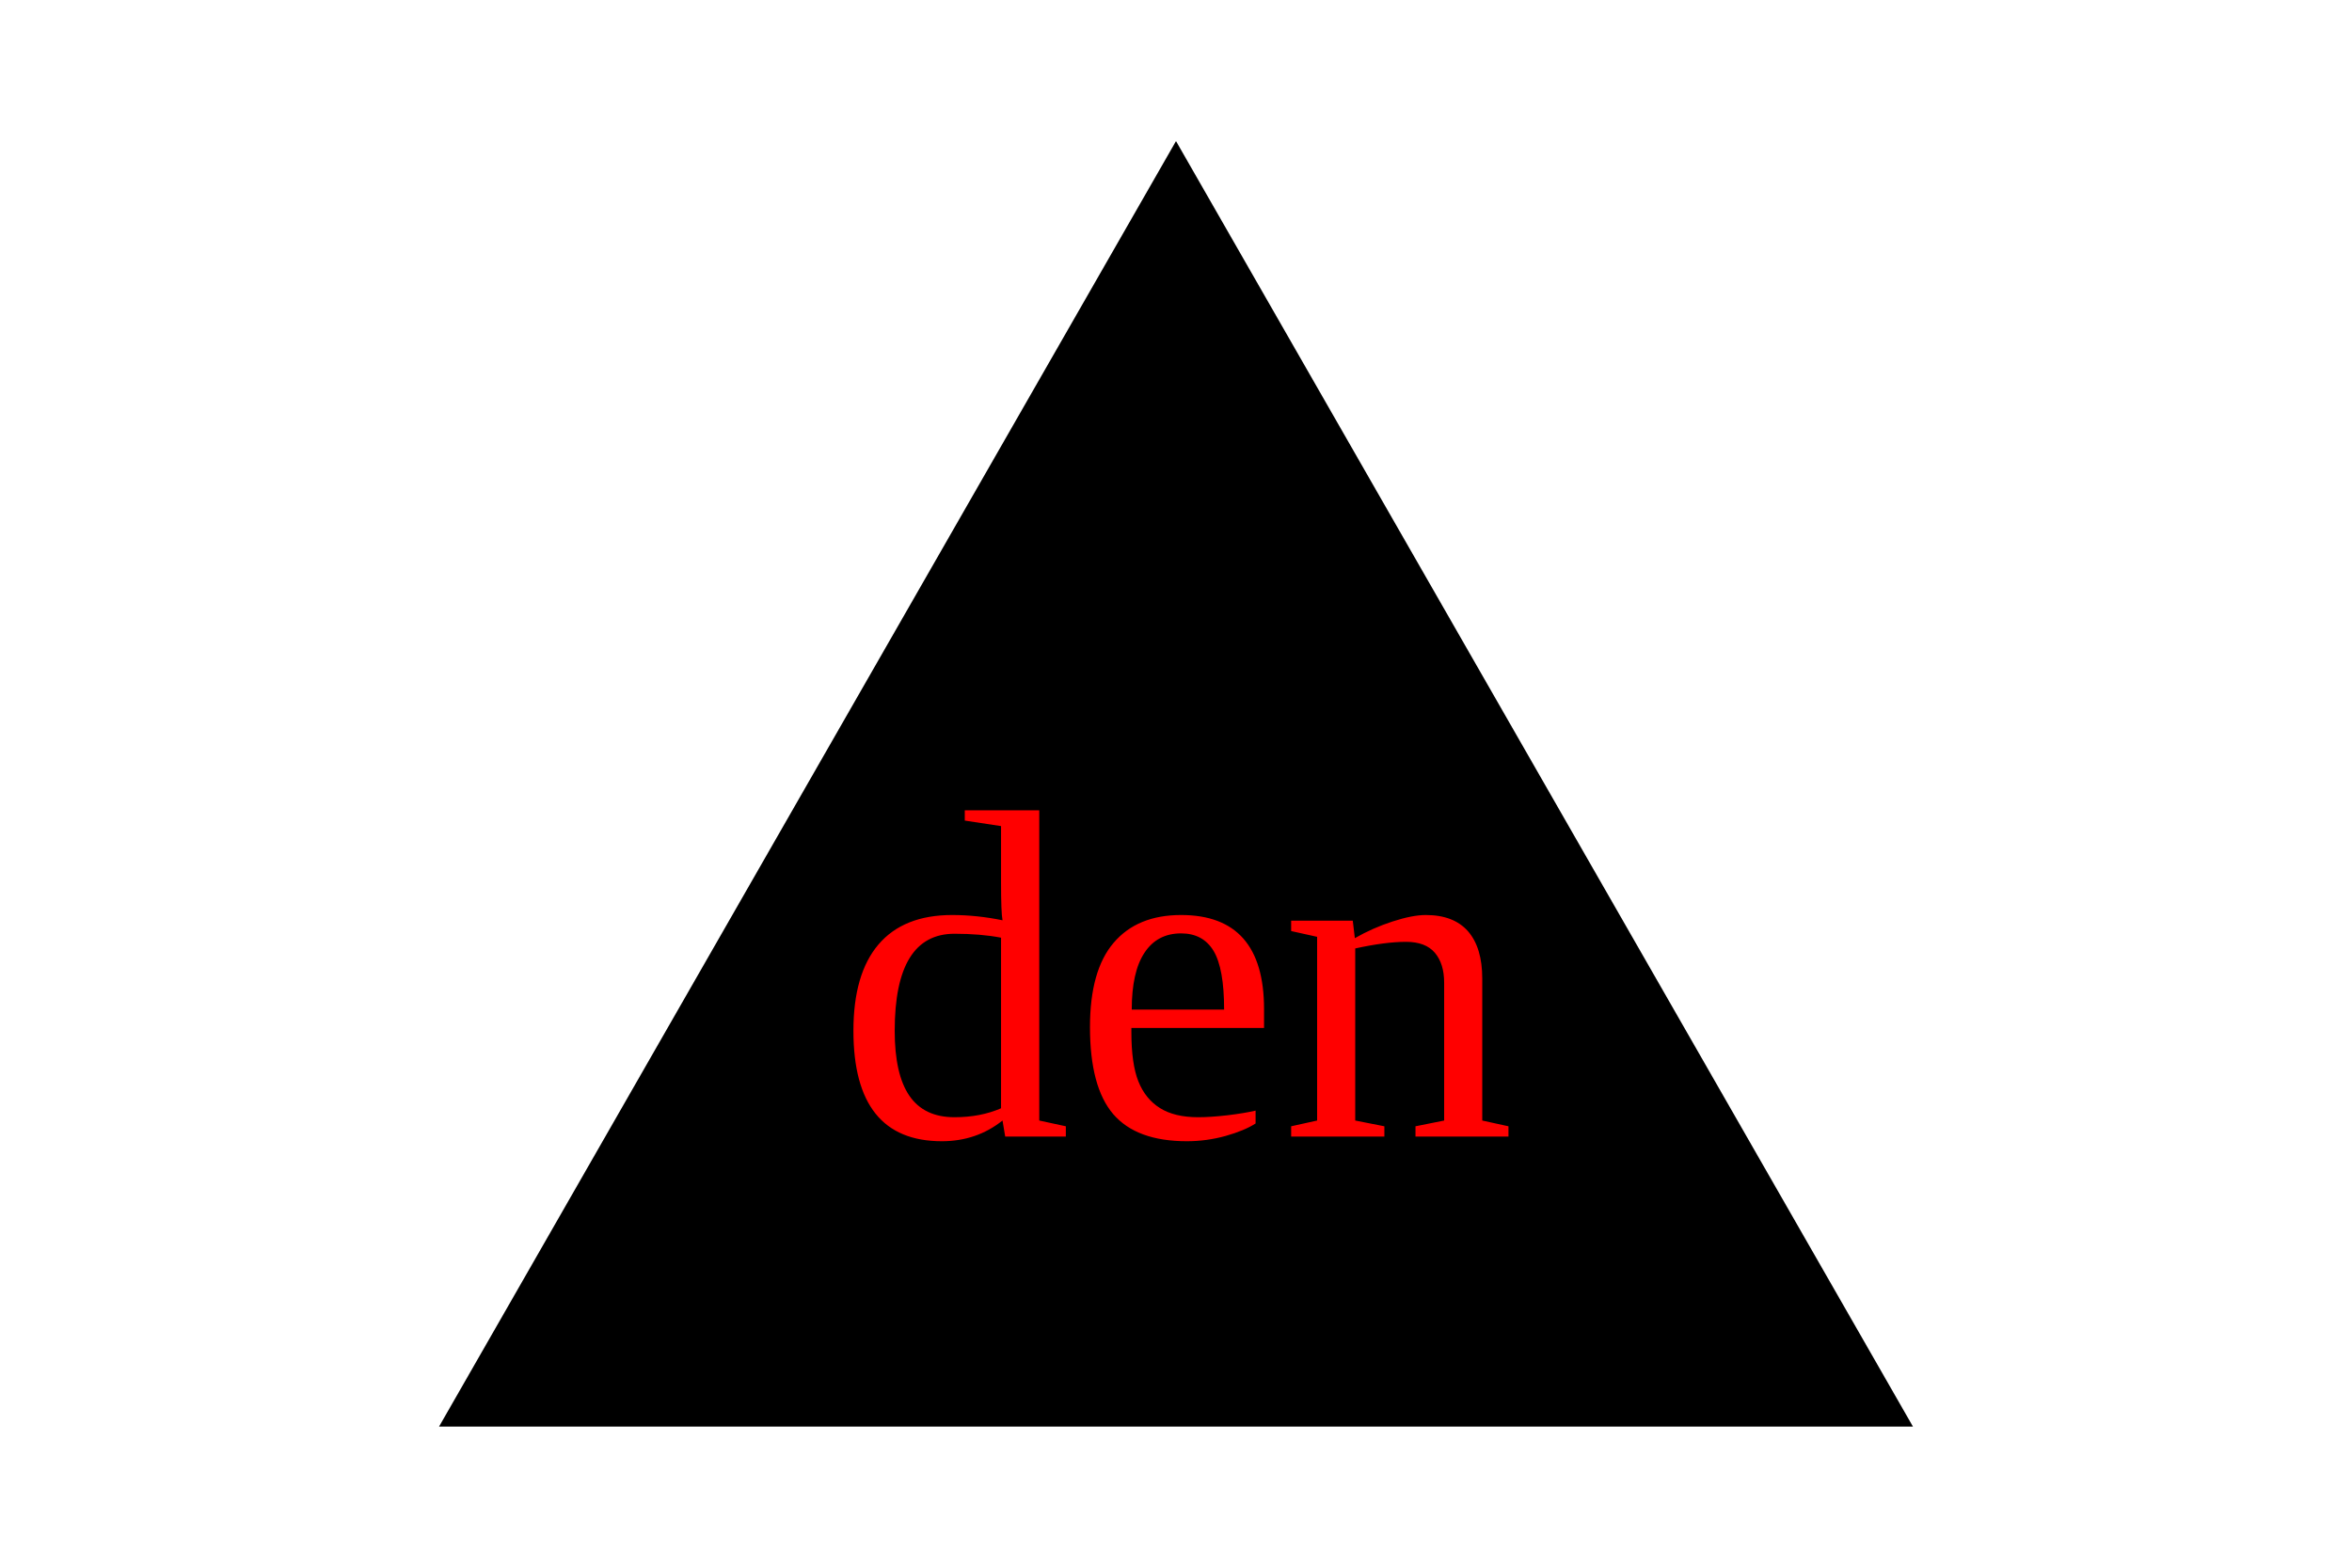
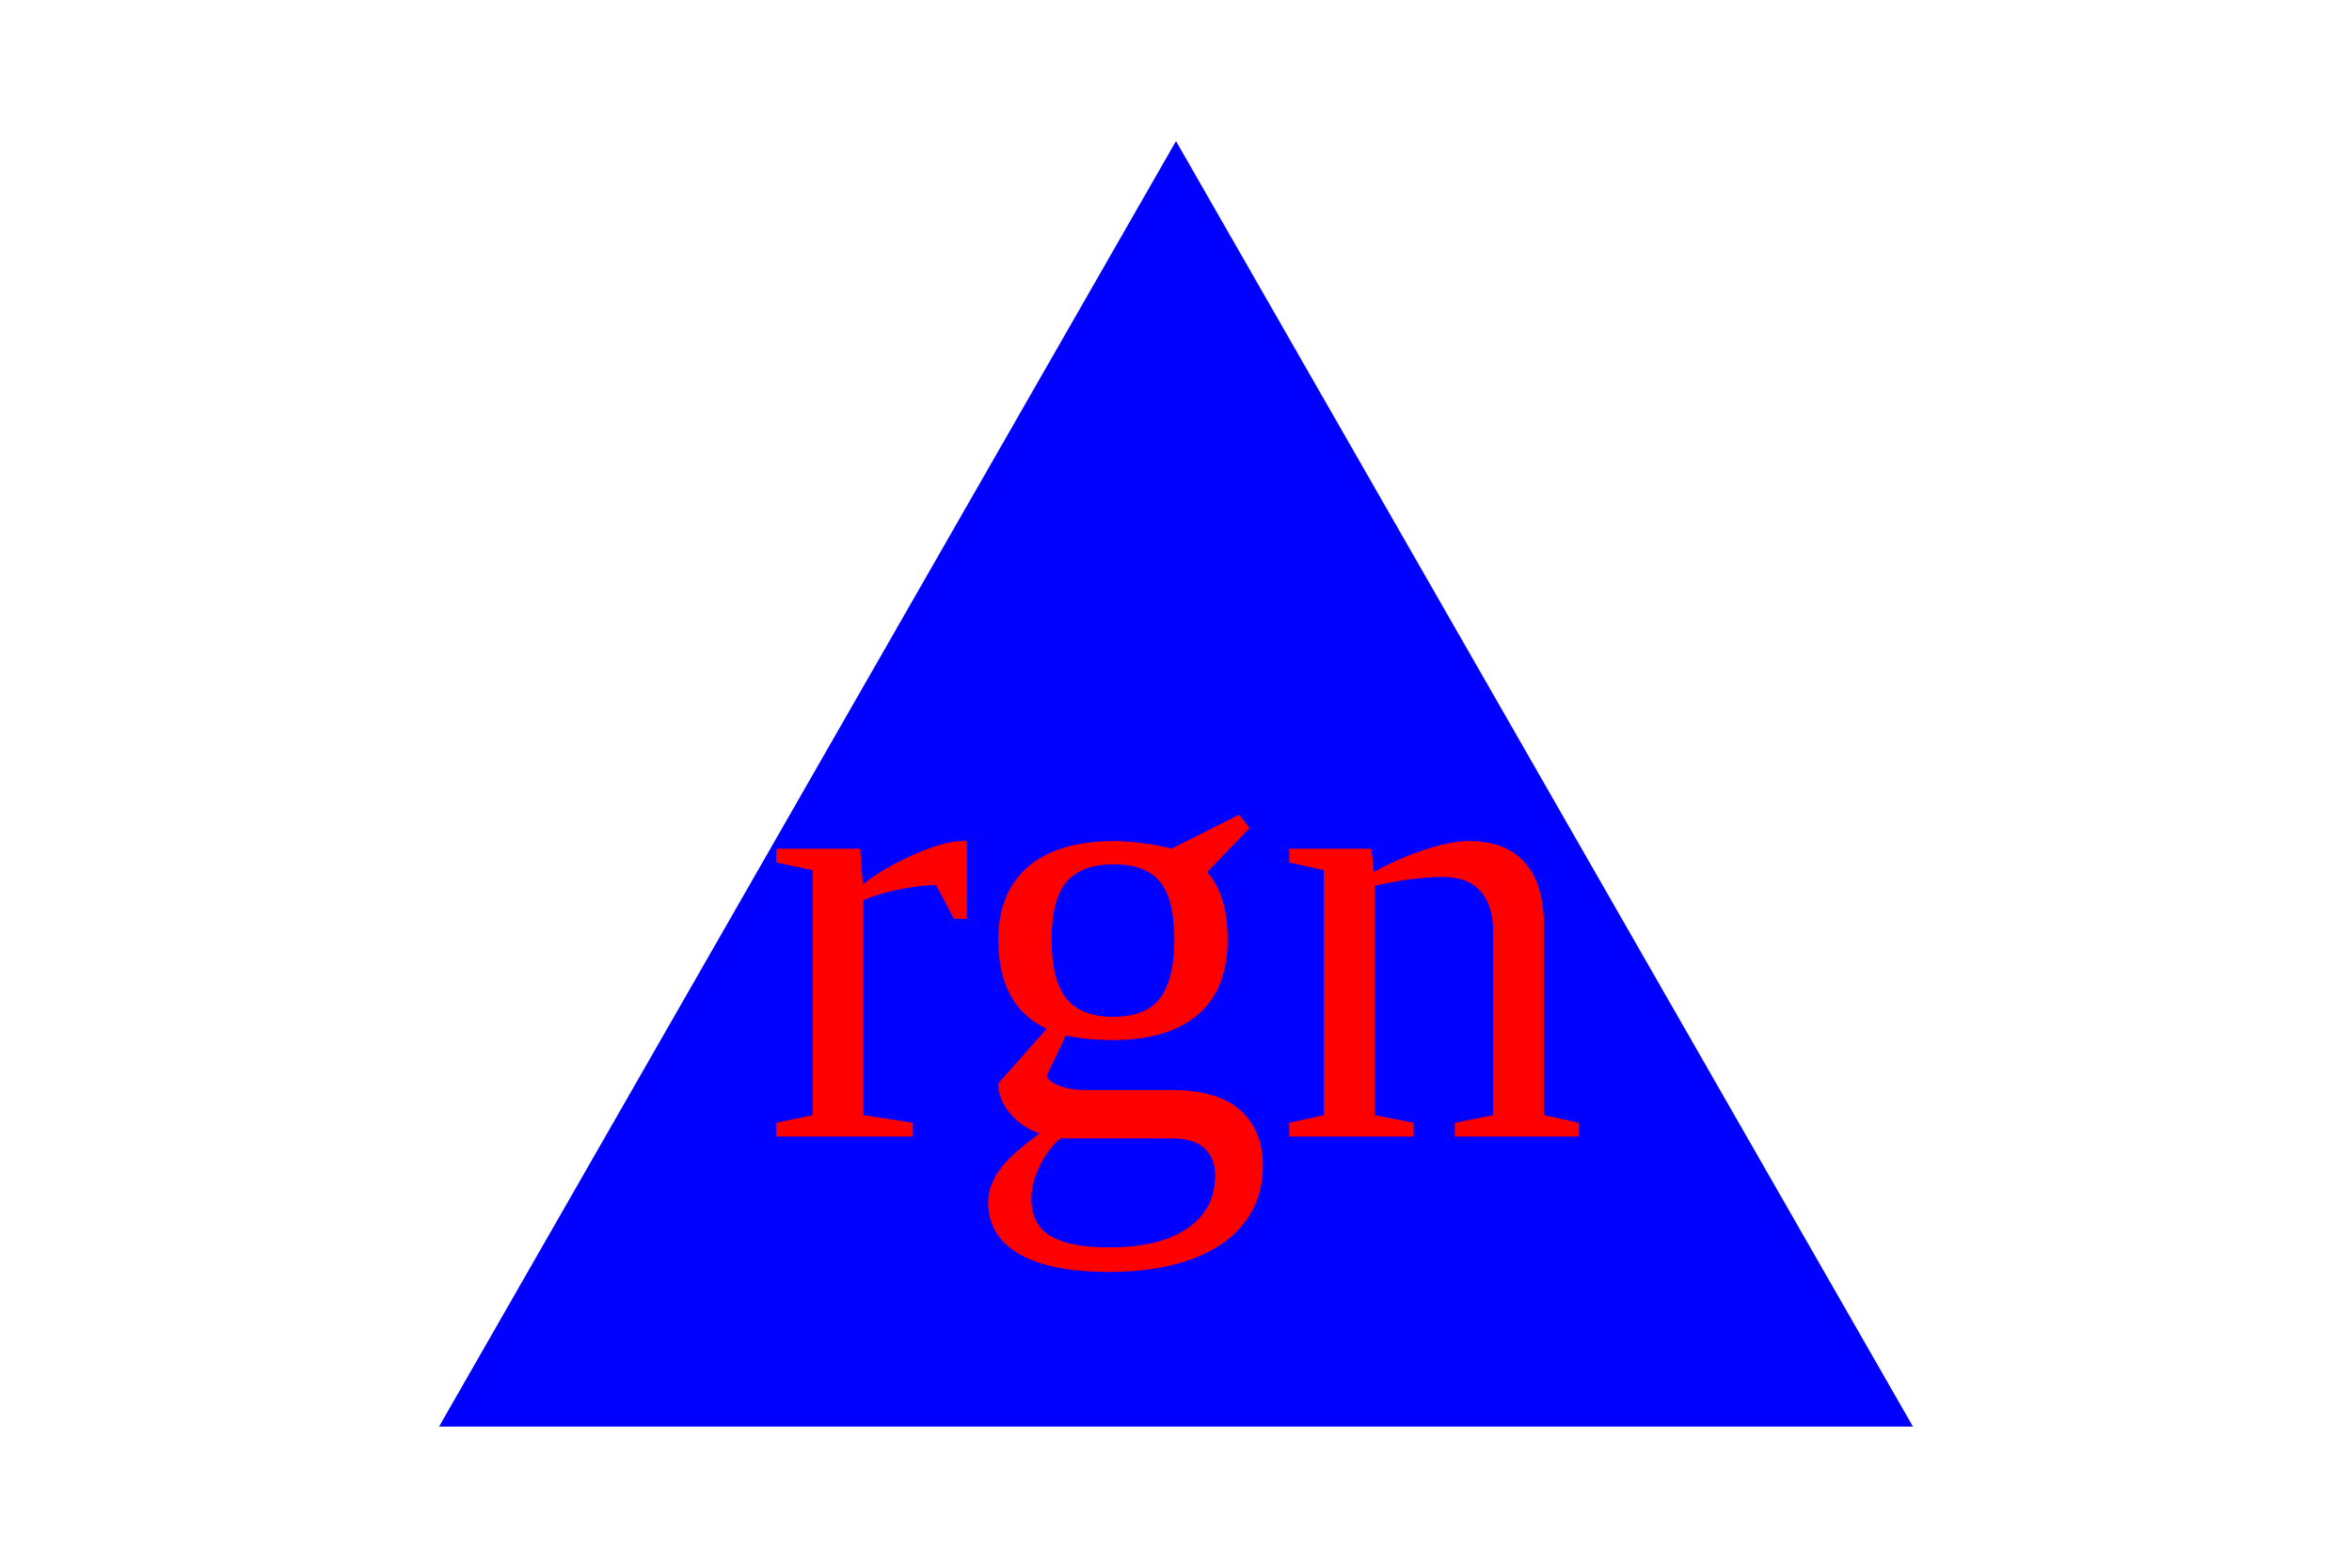
<svg xmlns="http://www.w3.org/2000/svg" version="1.1" width="300" height="200">
-   <polygon points="150, 18 244, 182 56, 182" fill="black" />
-   <text x="150" y="145" font-size="60" text-anchor="middle" fill="red">den</text>
+   <polygon points="150, 18 244, 182 56, 182" fill="blue" />
+   <text x="150" y="145" font-size="80" text-anchor="middle" fill="red">rgn</text>
</svg>
